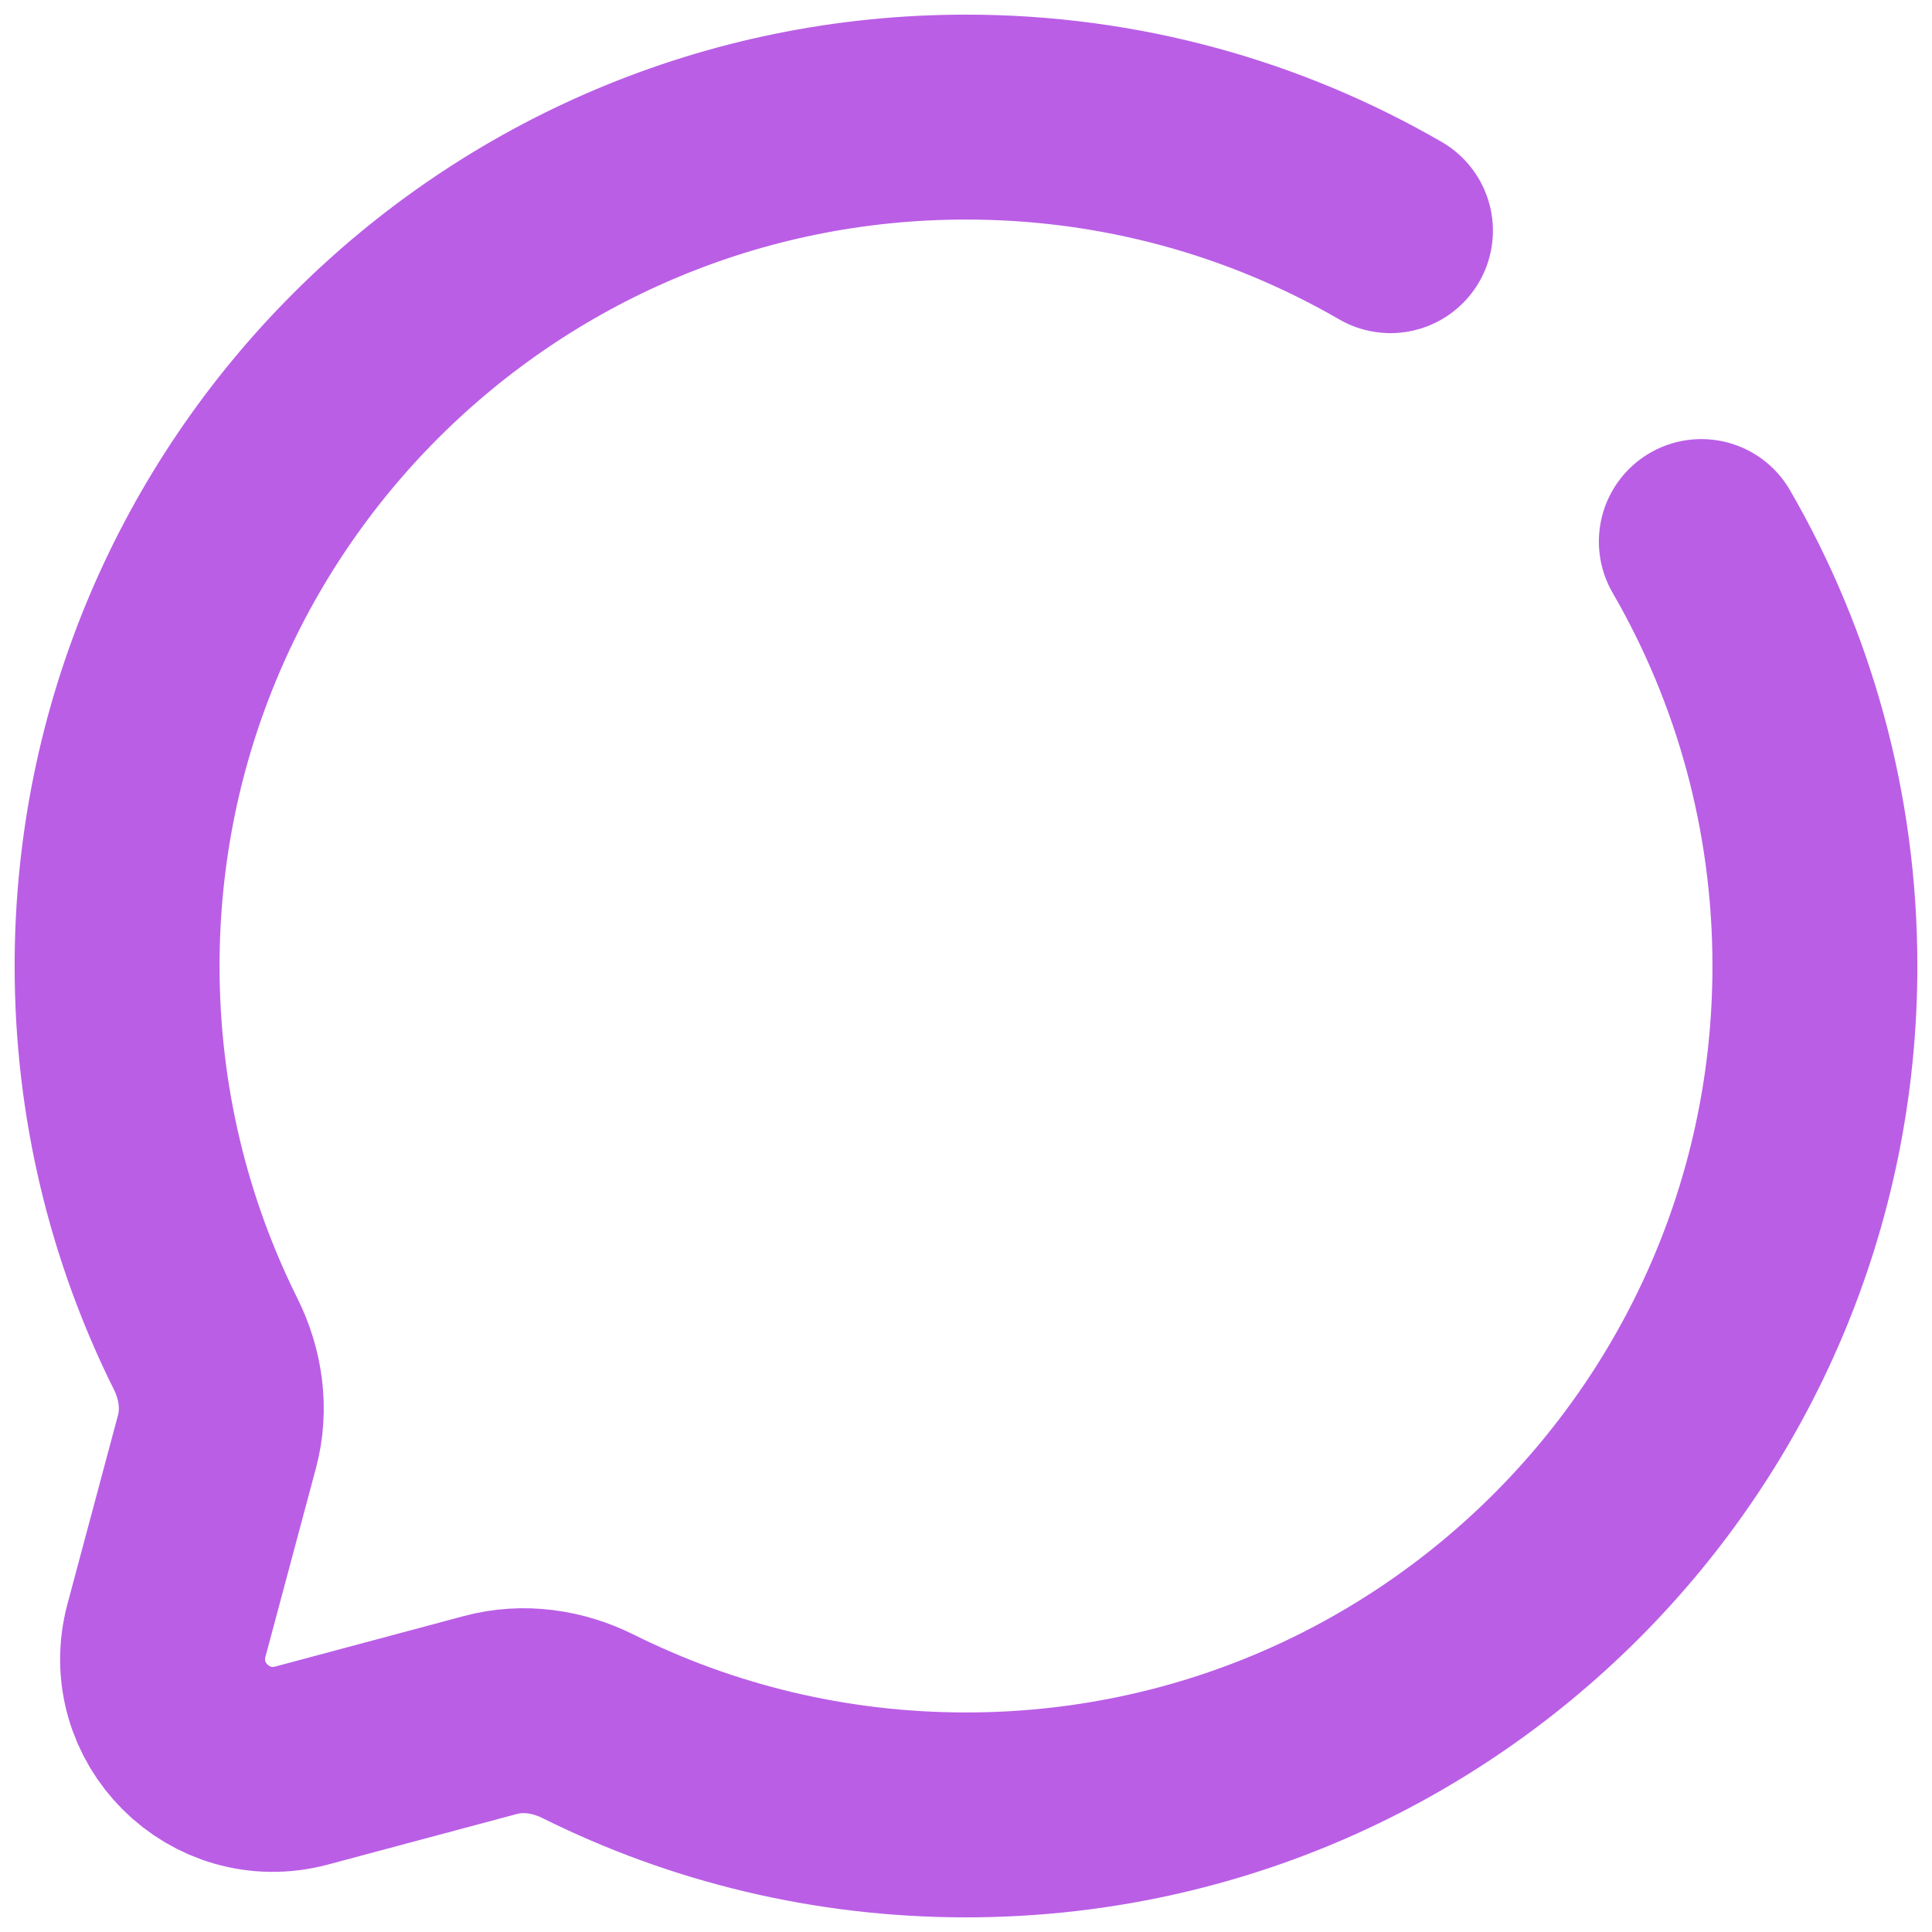
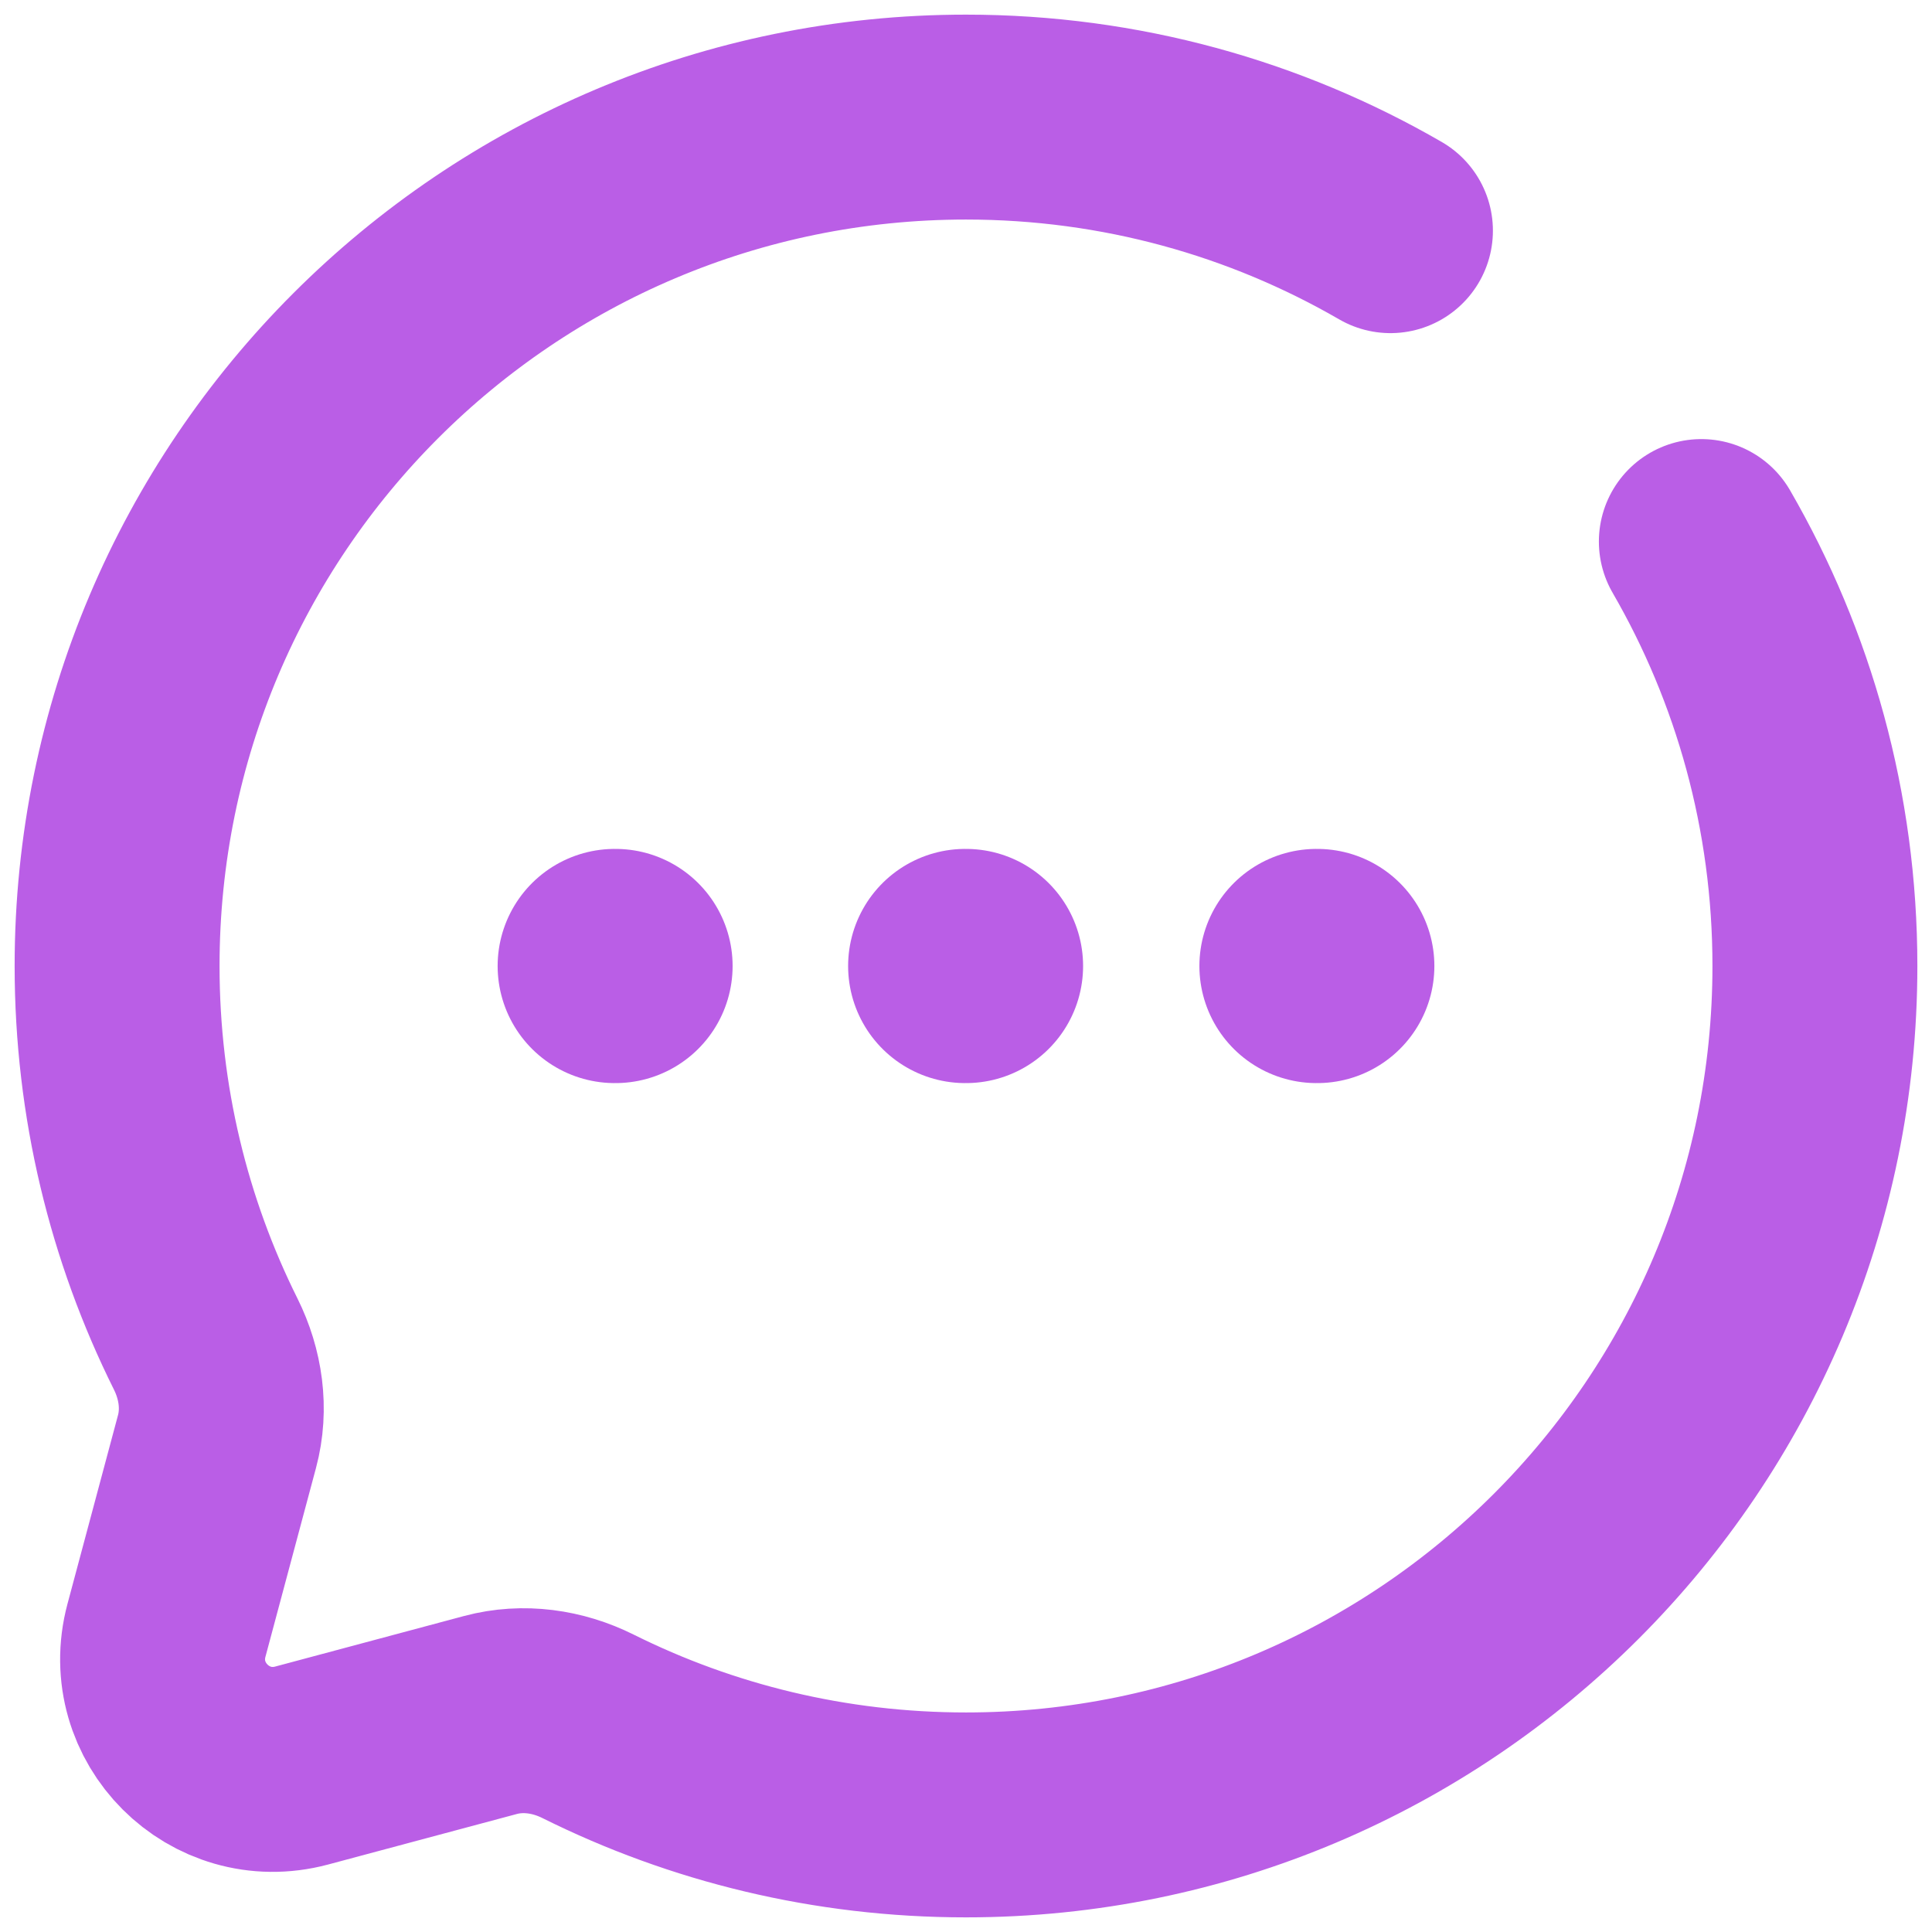
<svg xmlns="http://www.w3.org/2000/svg" width="66" height="66" viewBox="0 0 66 66" fill="none">
  <path d="M47.5 7.88C43.234 5.412 38.282 4 33 4C16.984 4 4 16.984 4 33C4 37.639 5.089 42.024 7.026 45.912C7.541 46.946 7.712 48.127 7.414 49.242L5.686 55.697C4.937 58.5 7.5 61.063 10.303 60.314L16.758 58.586C17.873 58.288 19.055 58.459 20.088 58.974C23.976 60.911 28.361 62 33 62C49.016 62 62 49.016 62 33C62 27.718 60.588 22.765 58.12 18.5" stroke="#BA5EE6" stroke-width="7" stroke-linecap="round" />
+   <path d="M21 33H21.027M32.973 33H33M44.973 33H45" stroke="#BA5EE6" stroke-width="8" stroke-linecap="round" stroke-linejoin="round" />
</svg>
